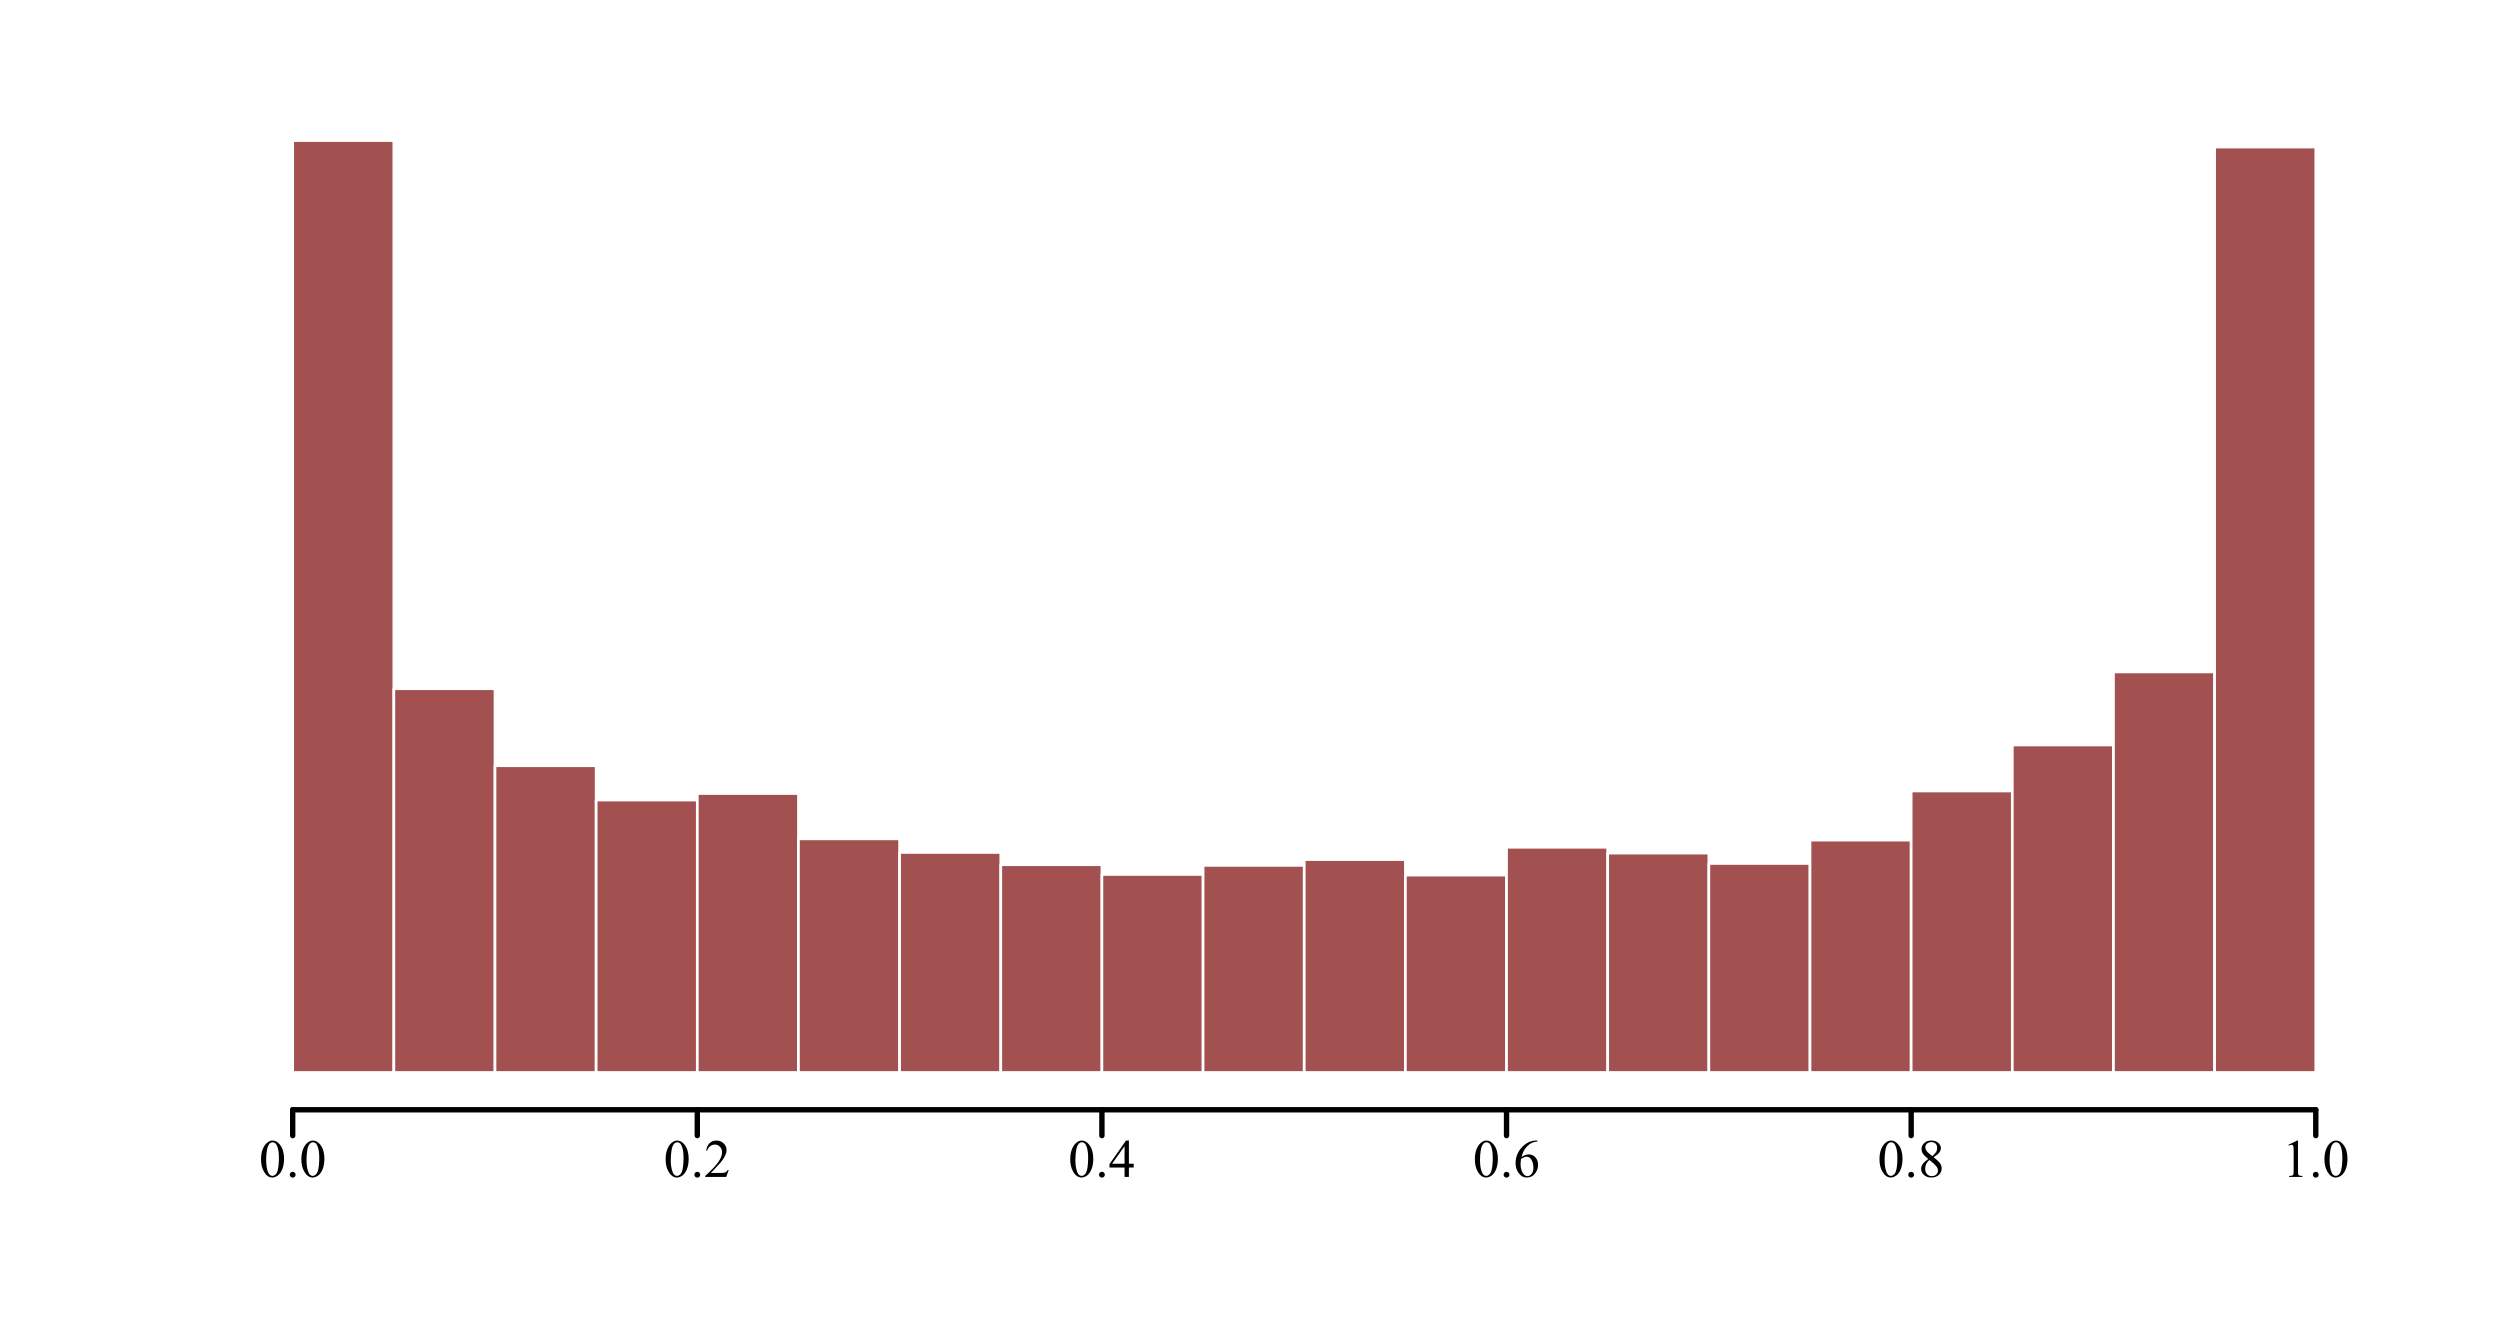
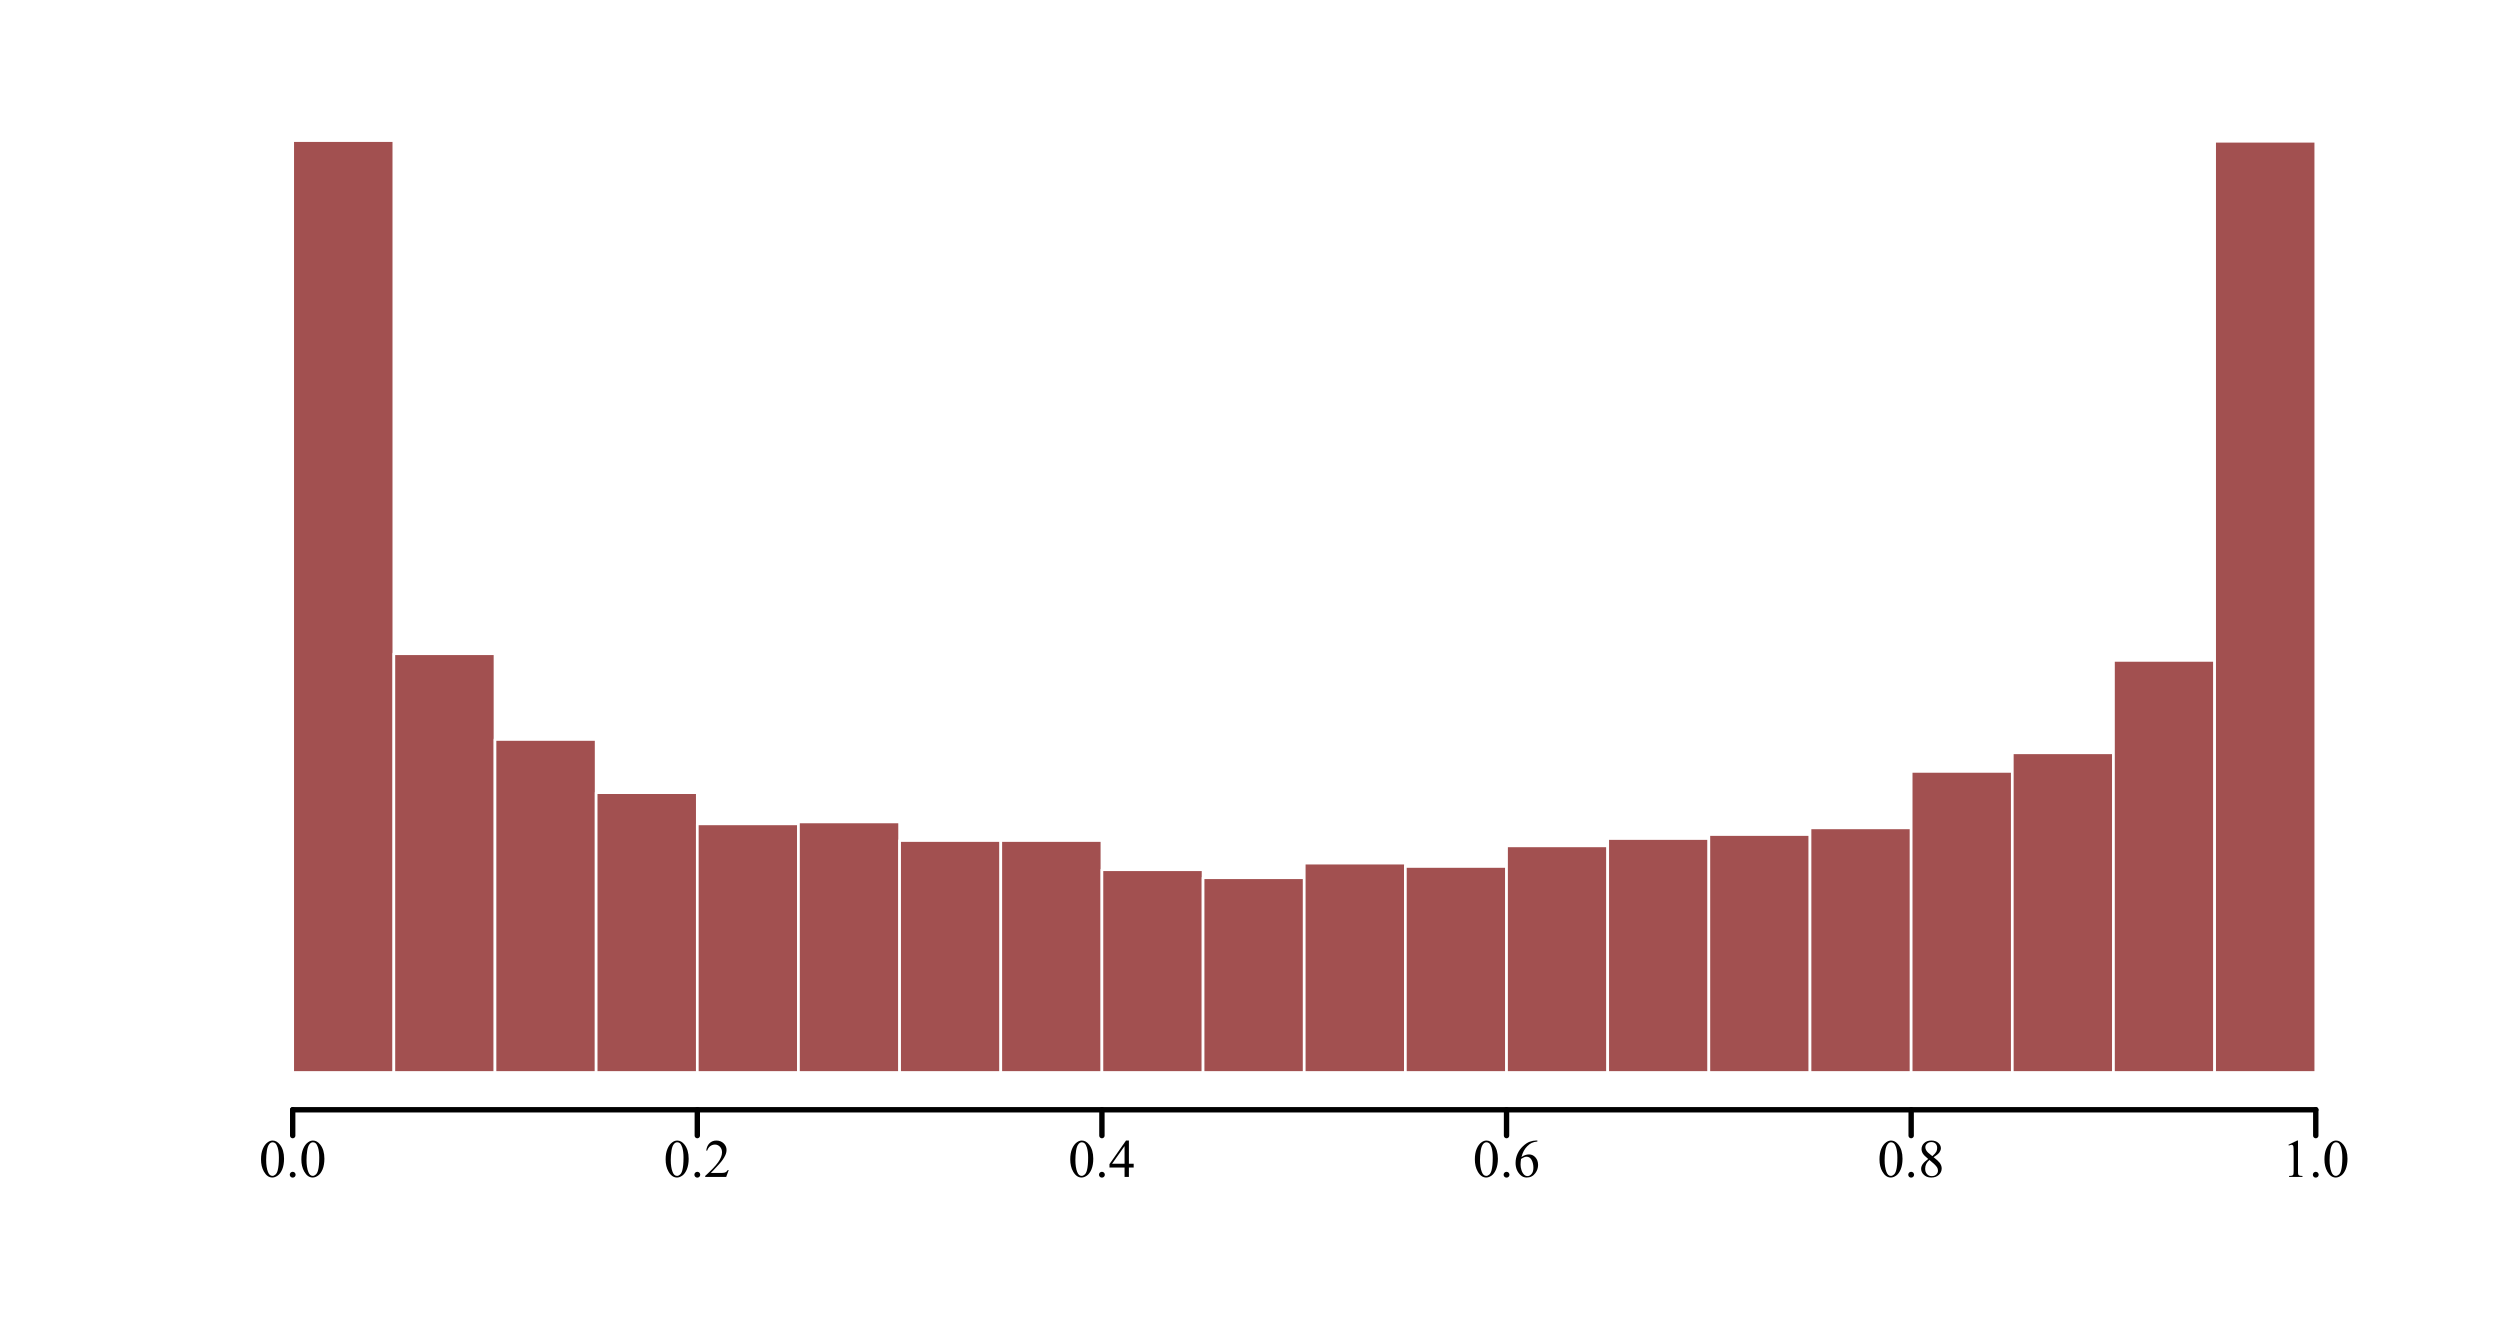
<svg xmlns="http://www.w3.org/2000/svg" xmlns:xlink="http://www.w3.org/1999/xlink" width="697pt" height="367pt" viewBox="0 0 697 367" version="1.1">
  <defs>
    <g>
      <symbol overflow="visible" id="glyph0-0">
        <path style="stroke:none;" d="M 2.078 0 L 2.078 -9.375 L 9.578 -9.375 L 9.578 0 Z M 2.312 -0.234 L 9.344 -0.234 L 9.344 -9.141 L 2.312 -9.141 Z M 2.312 -0.234 " />
      </symbol>
      <symbol overflow="visible" id="glyph0-1">
        <path style="stroke:none;" d="M 0.543 -4.906 C 0.539 -6.035 0.711 -7.012 1.055 -7.832 C 1.395 -8.648 1.848 -9.258 2.418 -9.66 C 2.855 -9.977 3.309 -10.137 3.781 -10.137 C 4.539 -10.137 5.223 -9.746 5.828 -8.973 C 6.582 -8.008 6.961 -6.707 6.965 -5.062 C 6.961 -3.906 6.793 -2.926 6.465 -2.121 C 6.129 -1.316 5.707 -0.73 5.195 -0.367 C 4.676 -0.004 4.18 0.176 3.707 0.176 C 2.758 0.176 1.969 -0.383 1.34 -1.5 C 0.805 -2.441 0.539 -3.574 0.543 -4.906 Z M 1.977 -4.723 C 1.973 -3.355 2.145 -2.238 2.484 -1.375 C 2.758 -0.645 3.172 -0.281 3.727 -0.285 C 3.992 -0.281 4.266 -0.398 4.547 -0.641 C 4.828 -0.875 5.043 -1.273 5.191 -1.832 C 5.418 -2.668 5.531 -3.852 5.531 -5.383 C 5.531 -6.512 5.414 -7.457 5.18 -8.219 C 5 -8.777 4.77 -9.176 4.496 -9.41 C 4.293 -9.57 4.055 -9.648 3.773 -9.652 C 3.438 -9.648 3.141 -9.5 2.887 -9.207 C 2.531 -8.797 2.293 -8.16 2.168 -7.293 C 2.039 -6.422 1.973 -5.566 1.977 -4.723 Z M 1.977 -4.723 " />
      </symbol>
      <symbol overflow="visible" id="glyph0-2">
        <path style="stroke:none;" d="M 1.875 -1.422 C 2.102 -1.418 2.293 -1.34 2.453 -1.184 C 2.605 -1.023 2.684 -0.832 2.688 -0.609 C 2.684 -0.383 2.605 -0.188 2.449 -0.031 C 2.289 0.125 2.098 0.199 1.875 0.203 C 1.648 0.199 1.457 0.125 1.301 -0.031 C 1.141 -0.188 1.059 -0.383 1.062 -0.609 C 1.059 -0.836 1.141 -1.027 1.301 -1.188 C 1.457 -1.34 1.648 -1.418 1.875 -1.422 Z M 1.875 -1.422 " />
      </symbol>
      <symbol overflow="visible" id="glyph0-3">
        <path style="stroke:none;" d="M 6.879 -1.91 L 6.18 0 L 0.32 0 L 0.32 -0.27 C 2.043 -1.84 3.258 -3.121 3.961 -4.121 C 4.664 -5.113 5.016 -6.027 5.016 -6.855 C 5.016 -7.484 4.82 -8 4.438 -8.406 C 4.047 -8.809 3.586 -9.012 3.055 -9.016 C 2.562 -9.012 2.125 -8.867 1.738 -8.586 C 1.348 -8.297 1.062 -7.879 0.879 -7.332 L 0.609 -7.332 C 0.727 -8.23 1.039 -8.926 1.547 -9.41 C 2.055 -9.895 2.684 -10.137 3.441 -10.137 C 4.246 -10.137 4.922 -9.875 5.461 -9.359 C 6 -8.84 6.27 -8.23 6.27 -7.531 C 6.27 -7.023 6.152 -6.52 5.918 -6.02 C 5.555 -5.227 4.969 -4.391 4.16 -3.508 C 2.941 -2.176 2.18 -1.375 1.883 -1.105 L 4.477 -1.105 C 5 -1.102 5.367 -1.121 5.582 -1.164 C 5.793 -1.199 5.984 -1.277 6.156 -1.402 C 6.324 -1.52 6.473 -1.691 6.605 -1.91 Z M 6.879 -1.91 " />
      </symbol>
      <symbol overflow="visible" id="glyph0-4">
        <path style="stroke:none;" d="M 6.98 -3.664 L 6.98 -2.621 L 5.648 -2.621 L 5.648 0 L 4.438 0 L 4.438 -2.621 L 0.234 -2.621 L 0.234 -3.559 L 4.84 -10.137 L 5.648 -10.137 L 5.648 -3.664 Z M 4.438 -3.664 L 4.438 -8.59 L 0.953 -3.664 Z M 4.438 -3.664 " />
      </symbol>
      <symbol overflow="visible" id="glyph0-5">
        <path style="stroke:none;" d="M 6.723 -10.137 L 6.723 -9.867 C 6.074 -9.801 5.551 -9.672 5.145 -9.48 C 4.738 -9.285 4.336 -8.988 3.938 -8.598 C 3.539 -8.199 3.207 -7.758 2.945 -7.273 C 2.684 -6.785 2.465 -6.211 2.293 -5.543 C 2.992 -6.027 3.699 -6.27 4.41 -6.27 C 5.086 -6.27 5.672 -5.996 6.172 -5.449 C 6.668 -4.902 6.918 -4.199 6.922 -3.34 C 6.918 -2.508 6.668 -1.75 6.168 -1.07 C 5.559 -0.238 4.758 0.176 3.766 0.176 C 3.082 0.176 2.504 -0.047 2.035 -0.5 C 1.105 -1.367 0.645 -2.5 0.645 -3.898 C 0.645 -4.781 0.82 -5.625 1.18 -6.43 C 1.531 -7.227 2.043 -7.938 2.707 -8.562 C 3.367 -9.18 4 -9.598 4.605 -9.812 C 5.211 -10.027 5.773 -10.137 6.297 -10.137 Z M 2.168 -5.008 C 2.078 -4.348 2.031 -3.816 2.035 -3.414 C 2.031 -2.941 2.117 -2.434 2.293 -1.887 C 2.465 -1.336 2.727 -0.898 3.07 -0.578 C 3.316 -0.348 3.617 -0.234 3.977 -0.234 C 4.398 -0.234 4.777 -0.434 5.113 -0.836 C 5.445 -1.234 5.613 -1.805 5.617 -2.547 C 5.613 -3.379 5.445 -4.102 5.117 -4.715 C 4.781 -5.324 4.312 -5.629 3.707 -5.633 C 3.52 -5.629 3.32 -5.59 3.109 -5.516 C 2.895 -5.434 2.582 -5.266 2.168 -5.008 Z M 2.168 -5.008 " />
      </symbol>
      <symbol overflow="visible" id="glyph0-6">
        <path style="stroke:none;" d="M 2.879 -5.004 C 2.09 -5.645 1.586 -6.16 1.359 -6.555 C 1.133 -6.941 1.02 -7.348 1.02 -7.77 C 1.02 -8.414 1.266 -8.969 1.766 -9.438 C 2.258 -9.902 2.922 -10.137 3.75 -10.137 C 4.551 -10.137 5.195 -9.918 5.684 -9.484 C 6.168 -9.047 6.41 -8.551 6.414 -8 C 6.41 -7.625 6.277 -7.246 6.02 -6.863 C 5.754 -6.473 5.207 -6.02 4.371 -5.5 C 5.23 -4.832 5.797 -4.309 6.078 -3.934 C 6.445 -3.434 6.633 -2.91 6.637 -2.359 C 6.633 -1.66 6.367 -1.062 5.836 -0.566 C 5.305 -0.07 4.605 0.176 3.742 0.176 C 2.797 0.176 2.062 -0.117 1.539 -0.711 C 1.113 -1.18 0.902 -1.699 0.906 -2.262 C 0.902 -2.699 1.051 -3.133 1.348 -3.57 C 1.645 -4 2.152 -4.48 2.879 -5.004 Z M 4.027 -5.785 C 4.609 -6.309 4.98 -6.727 5.141 -7.035 C 5.293 -7.336 5.371 -7.68 5.375 -8.07 C 5.371 -8.578 5.227 -8.98 4.941 -9.273 C 4.652 -9.562 4.262 -9.707 3.766 -9.711 C 3.262 -9.707 2.855 -9.562 2.547 -9.277 C 2.23 -8.988 2.074 -8.652 2.078 -8.27 C 2.074 -8.012 2.141 -7.758 2.273 -7.504 C 2.402 -7.25 2.586 -7.008 2.828 -6.781 Z M 3.223 -4.723 C 2.816 -4.379 2.516 -4.004 2.32 -3.605 C 2.125 -3.199 2.027 -2.766 2.027 -2.301 C 2.027 -1.668 2.199 -1.164 2.543 -0.785 C 2.887 -0.406 3.324 -0.215 3.859 -0.219 C 4.387 -0.215 4.809 -0.363 5.125 -0.664 C 5.441 -0.961 5.602 -1.324 5.602 -1.75 C 5.602 -2.098 5.508 -2.414 5.324 -2.695 C 4.977 -3.211 4.277 -3.887 3.223 -4.723 Z M 3.223 -4.723 " />
      </symbol>
      <symbol overflow="visible" id="glyph0-7">
        <path style="stroke:none;" d="M 1.758 -8.957 L 4.176 -10.137 L 4.418 -10.137 L 4.418 -1.75 C 4.418 -1.191 4.438 -0.844 4.484 -0.707 C 4.527 -0.57 4.625 -0.465 4.773 -0.395 C 4.918 -0.316 5.215 -0.277 5.668 -0.27 L 5.668 0 L 1.934 0 L 1.934 -0.27 C 2.402 -0.277 2.703 -0.316 2.84 -0.391 C 2.977 -0.461 3.07 -0.555 3.125 -0.676 C 3.176 -0.793 3.203 -1.152 3.207 -1.75 L 3.207 -7.113 C 3.203 -7.832 3.18 -8.293 3.133 -8.504 C 3.098 -8.656 3.035 -8.773 2.945 -8.848 C 2.855 -8.918 2.746 -8.953 2.621 -8.957 C 2.438 -8.953 2.188 -8.879 1.867 -8.73 Z M 1.758 -8.957 " />
      </symbol>
    </g>
  </defs>
  <g id="surface109">
    <rect x="0" y="0" width="697" height="367" style="fill:rgb(100%,100%,100%);fill-opacity:1;stroke:none;" />
    <path style="fill:none;stroke-width:1.5;stroke-linecap:round;stroke-linejoin:round;stroke:rgb(0%,0%,0%);stroke-opacity:1;stroke-miterlimit:10;" d="M 81.602 309.398 L 645.637 309.398 " />
    <path style="fill:none;stroke-width:1.5;stroke-linecap:round;stroke-linejoin:round;stroke:rgb(0%,0%,0%);stroke-opacity:1;stroke-miterlimit:10;" d="M 81.602 309.398 L 81.602 316.602 " />
    <path style="fill:none;stroke-width:1.5;stroke-linecap:round;stroke-linejoin:round;stroke:rgb(0%,0%,0%);stroke-opacity:1;stroke-miterlimit:10;" d="M 194.41 309.398 L 194.41 316.602 " />
    <path style="fill:none;stroke-width:1.5;stroke-linecap:round;stroke-linejoin:round;stroke:rgb(0%,0%,0%);stroke-opacity:1;stroke-miterlimit:10;" d="M 307.215 309.398 L 307.215 316.602 " />
    <path style="fill:none;stroke-width:1.5;stroke-linecap:round;stroke-linejoin:round;stroke:rgb(0%,0%,0%);stroke-opacity:1;stroke-miterlimit:10;" d="M 420.023 309.398 L 420.023 316.602 " />
    <path style="fill:none;stroke-width:1.5;stroke-linecap:round;stroke-linejoin:round;stroke:rgb(0%,0%,0%);stroke-opacity:1;stroke-miterlimit:10;" d="M 532.832 309.398 L 532.832 316.602 " />
    <path style="fill:none;stroke-width:1.5;stroke-linecap:round;stroke-linejoin:round;stroke:rgb(0%,0%,0%);stroke-opacity:1;stroke-miterlimit:10;" d="M 645.637 309.398 L 645.637 316.602 " />
    <g style="fill:rgb(0%,0%,0%);fill-opacity:1;">
      <use xlink:href="#glyph0-1" x="72.227" y="328.121" />
      <use xlink:href="#glyph0-2" x="79.727" y="328.121" />
      <use xlink:href="#glyph0-1" x="83.477" y="328.121" />
    </g>
    <g style="fill:rgb(0%,0%,0%);fill-opacity:1;">
      <use xlink:href="#glyph0-1" x="185.035" y="328.121" />
      <use xlink:href="#glyph0-2" x="192.535" y="328.121" />
      <use xlink:href="#glyph0-3" x="196.285" y="328.121" />
    </g>
    <g style="fill:rgb(0%,0%,0%);fill-opacity:1;">
      <use xlink:href="#glyph0-1" x="297.84" y="328.121" />
      <use xlink:href="#glyph0-2" x="305.34" y="328.121" />
      <use xlink:href="#glyph0-4" x="309.09" y="328.121" />
    </g>
    <g style="fill:rgb(0%,0%,0%);fill-opacity:1;">
      <use xlink:href="#glyph0-1" x="410.648" y="328.121" />
      <use xlink:href="#glyph0-2" x="418.148" y="328.121" />
      <use xlink:href="#glyph0-5" x="421.898" y="328.121" />
    </g>
    <g style="fill:rgb(0%,0%,0%);fill-opacity:1;">
      <use xlink:href="#glyph0-1" x="523.457" y="328.121" />
      <use xlink:href="#glyph0-2" x="530.957" y="328.121" />
      <use xlink:href="#glyph0-6" x="534.707" y="328.121" />
    </g>
    <g style="fill:rgb(0%,0%,0%);fill-opacity:1;">
      <use xlink:href="#glyph0-7" x="636.262" y="328.121" />
      <use xlink:href="#glyph0-2" x="643.762" y="328.121" />
      <use xlink:href="#glyph0-1" x="647.512" y="328.121" />
    </g>
    <path style="fill-rule:nonzero;fill:rgb(63.529%,31.373%,31.373%);fill-opacity:1;stroke-width:0.75;stroke-linecap:round;stroke-linejoin:round;stroke:rgb(100%,100%,100%);stroke-opacity:1;stroke-miterlimit:10;" d="M 81.602 299.008 L 109.805 299.008 L 109.805 39.191 L 81.602 39.191 Z M 81.602 299.008 " />
-     <path style="fill-rule:nonzero;fill:rgb(63.529%,31.373%,31.373%);fill-opacity:1;stroke-width:0.75;stroke-linecap:round;stroke-linejoin:round;stroke:rgb(100%,100%,100%);stroke-opacity:1;stroke-miterlimit:10;" d="M 109.805 299.008 L 138.008 299.008 L 138.008 192.016 L 109.805 192.016 Z M 109.805 299.008 " />
-     <path style="fill-rule:nonzero;fill:rgb(63.529%,31.373%,31.373%);fill-opacity:1;stroke-width:0.75;stroke-linecap:round;stroke-linejoin:round;stroke:rgb(100%,100%,100%);stroke-opacity:1;stroke-miterlimit:10;" d="M 138.004 299.008 L 166.207 299.008 L 166.207 213.484 L 138.004 213.484 Z M 138.004 299.008 " />
-     <path style="fill-rule:nonzero;fill:rgb(63.529%,31.373%,31.373%);fill-opacity:1;stroke-width:0.75;stroke-linecap:round;stroke-linejoin:round;stroke:rgb(100%,100%,100%);stroke-opacity:1;stroke-miterlimit:10;" d="M 166.207 299.008 L 194.41 299.008 L 194.41 223.047 L 166.207 223.047 Z M 166.207 299.008 " />
-     <path style="fill-rule:nonzero;fill:rgb(63.529%,31.373%,31.373%);fill-opacity:1;stroke-width:0.75;stroke-linecap:round;stroke-linejoin:round;stroke:rgb(100%,100%,100%);stroke-opacity:1;stroke-miterlimit:10;" d="M 194.41 299.008 L 222.613 299.008 L 222.613 221.242 L 194.41 221.242 Z M 194.41 299.008 " />
-     <path style="fill-rule:nonzero;fill:rgb(63.529%,31.373%,31.373%);fill-opacity:1;stroke-width:0.75;stroke-linecap:round;stroke-linejoin:round;stroke:rgb(100%,100%,100%);stroke-opacity:1;stroke-miterlimit:10;" d="M 222.609 299.008 L 250.812 299.008 L 250.812 233.875 L 222.609 233.875 Z M 222.609 299.008 " />
-     <path style="fill-rule:nonzero;fill:rgb(63.529%,31.373%,31.373%);fill-opacity:1;stroke-width:0.75;stroke-linecap:round;stroke-linejoin:round;stroke:rgb(100%,100%,100%);stroke-opacity:1;stroke-miterlimit:10;" d="M 250.812 299.008 L 279.016 299.008 L 279.016 237.664 L 250.812 237.664 Z M 250.812 299.008 " />
-     <path style="fill-rule:nonzero;fill:rgb(63.529%,31.373%,31.373%);fill-opacity:1;stroke-width:0.75;stroke-linecap:round;stroke-linejoin:round;stroke:rgb(100%,100%,100%);stroke-opacity:1;stroke-miterlimit:10;" d="M 279.016 299.008 L 307.219 299.008 L 307.219 241.09 L 279.016 241.09 Z M 279.016 299.008 " />
-     <path style="fill-rule:nonzero;fill:rgb(63.529%,31.373%,31.373%);fill-opacity:1;stroke-width:0.75;stroke-linecap:round;stroke-linejoin:round;stroke:rgb(100%,100%,100%);stroke-opacity:1;stroke-miterlimit:10;" d="M 307.215 299.008 L 335.418 299.008 L 335.418 243.797 L 307.215 243.797 Z M 307.215 299.008 " />
-     <path style="fill-rule:nonzero;fill:rgb(63.529%,31.373%,31.373%);fill-opacity:1;stroke-width:0.75;stroke-linecap:round;stroke-linejoin:round;stroke:rgb(100%,100%,100%);stroke-opacity:1;stroke-miterlimit:10;" d="M 335.418 299.008 L 363.621 299.008 L 363.621 241.27 L 335.418 241.27 Z M 335.418 299.008 " />
-     <path style="fill-rule:nonzero;fill:rgb(63.529%,31.373%,31.373%);fill-opacity:1;stroke-width:0.75;stroke-linecap:round;stroke-linejoin:round;stroke:rgb(100%,100%,100%);stroke-opacity:1;stroke-miterlimit:10;" d="M 363.621 299.008 L 391.824 299.008 L 391.824 239.648 L 363.621 239.648 Z M 363.621 299.008 " />
-     <path style="fill-rule:nonzero;fill:rgb(63.529%,31.373%,31.373%);fill-opacity:1;stroke-width:0.75;stroke-linecap:round;stroke-linejoin:round;stroke:rgb(100%,100%,100%);stroke-opacity:1;stroke-miterlimit:10;" d="M 391.82 299.008 L 420.023 299.008 L 420.023 243.977 L 391.82 243.977 Z M 391.82 299.008 " />
-     <path style="fill-rule:nonzero;fill:rgb(63.529%,31.373%,31.373%);fill-opacity:1;stroke-width:0.75;stroke-linecap:round;stroke-linejoin:round;stroke:rgb(100%,100%,100%);stroke-opacity:1;stroke-miterlimit:10;" d="M 420.023 299.008 L 448.227 299.008 L 448.227 236.219 L 420.023 236.219 Z M 420.023 299.008 " />
-     <path style="fill-rule:nonzero;fill:rgb(63.529%,31.373%,31.373%);fill-opacity:1;stroke-width:0.75;stroke-linecap:round;stroke-linejoin:round;stroke:rgb(100%,100%,100%);stroke-opacity:1;stroke-miterlimit:10;" d="M 448.227 299.008 L 476.43 299.008 L 476.43 237.844 L 448.227 237.844 Z M 448.227 299.008 " />
-     <path style="fill-rule:nonzero;fill:rgb(63.529%,31.373%,31.373%);fill-opacity:1;stroke-width:0.75;stroke-linecap:round;stroke-linejoin:round;stroke:rgb(100%,100%,100%);stroke-opacity:1;stroke-miterlimit:10;" d="M 476.426 299.008 L 504.629 299.008 L 504.629 240.73 L 476.426 240.73 Z M 476.426 299.008 " />
-     <path style="fill-rule:nonzero;fill:rgb(63.529%,31.373%,31.373%);fill-opacity:1;stroke-width:0.75;stroke-linecap:round;stroke-linejoin:round;stroke:rgb(100%,100%,100%);stroke-opacity:1;stroke-miterlimit:10;" d="M 504.629 299.008 L 532.832 299.008 L 532.832 234.234 L 504.629 234.234 Z M 504.629 299.008 " />
-     <path style="fill-rule:nonzero;fill:rgb(63.529%,31.373%,31.373%);fill-opacity:1;stroke-width:0.75;stroke-linecap:round;stroke-linejoin:round;stroke:rgb(100%,100%,100%);stroke-opacity:1;stroke-miterlimit:10;" d="M 532.832 299.008 L 561.035 299.008 L 561.035 220.523 L 532.832 220.523 Z M 532.832 299.008 " />
-     <path style="fill-rule:nonzero;fill:rgb(63.529%,31.373%,31.373%);fill-opacity:1;stroke-width:0.75;stroke-linecap:round;stroke-linejoin:round;stroke:rgb(100%,100%,100%);stroke-opacity:1;stroke-miterlimit:10;" d="M 561.031 299.008 L 589.234 299.008 L 589.234 207.711 L 561.031 207.711 Z M 561.031 299.008 " />
-     <path style="fill-rule:nonzero;fill:rgb(63.529%,31.373%,31.373%);fill-opacity:1;stroke-width:0.75;stroke-linecap:round;stroke-linejoin:round;stroke:rgb(100%,100%,100%);stroke-opacity:1;stroke-miterlimit:10;" d="M 589.234 299.008 L 617.438 299.008 L 617.438 187.324 L 589.234 187.324 Z M 589.234 299.008 " />
-     <path style="fill-rule:nonzero;fill:rgb(63.529%,31.373%,31.373%);fill-opacity:1;stroke-width:0.75;stroke-linecap:round;stroke-linejoin:round;stroke:rgb(100%,100%,100%);stroke-opacity:1;stroke-miterlimit:10;" d="M 617.438 299.008 L 645.641 299.008 L 645.641 40.996 L 617.438 40.996 Z M 617.438 299.008 " />
+     <path style="fill-rule:nonzero;fill:rgb(63.529%,31.373%,31.373%);fill-opacity:1;stroke-width:0.75;stroke-linecap:round;stroke-linejoin:round;stroke:rgb(100%,100%,100%);stroke-opacity:1;stroke-miterlimit:10;" d="M 109.805 299.008 L 138.008 299.008 L 138.008 182.258 L 109.805 182.258 Z M 109.805 299.008 " />
+     <path style="fill-rule:nonzero;fill:rgb(63.529%,31.373%,31.373%);fill-opacity:1;stroke-width:0.75;stroke-linecap:round;stroke-linejoin:round;stroke:rgb(100%,100%,100%);stroke-opacity:1;stroke-miterlimit:10;" d="M 138.004 299.008 L 166.207 299.008 L 166.207 206.164 L 138.004 206.164 Z M 138.004 299.008 " />
+     <path style="fill-rule:nonzero;fill:rgb(63.529%,31.373%,31.373%);fill-opacity:1;stroke-width:0.75;stroke-linecap:round;stroke-linejoin:round;stroke:rgb(100%,100%,100%);stroke-opacity:1;stroke-miterlimit:10;" d="M 166.207 299.008 L 194.41 299.008 L 194.41 220.988 L 166.207 220.988 Z M 166.207 299.008 " />
+     <path style="fill-rule:nonzero;fill:rgb(63.529%,31.373%,31.373%);fill-opacity:1;stroke-width:0.75;stroke-linecap:round;stroke-linejoin:round;stroke:rgb(100%,100%,100%);stroke-opacity:1;stroke-miterlimit:10;" d="M 194.41 299.008 L 222.613 299.008 L 222.613 229.699 L 194.41 229.699 Z M 194.41 299.008 " />
+     <path style="fill-rule:nonzero;fill:rgb(63.529%,31.373%,31.373%);fill-opacity:1;stroke-width:0.75;stroke-linecap:round;stroke-linejoin:round;stroke:rgb(100%,100%,100%);stroke-opacity:1;stroke-miterlimit:10;" d="M 222.609 299.008 L 250.812 299.008 L 250.812 229.145 L 222.609 229.145 Z M 222.609 299.008 " />
+     <path style="fill-rule:nonzero;fill:rgb(63.529%,31.373%,31.373%);fill-opacity:1;stroke-width:0.75;stroke-linecap:round;stroke-linejoin:round;stroke:rgb(100%,100%,100%);stroke-opacity:1;stroke-miterlimit:10;" d="M 250.812 299.008 L 279.016 299.008 L 279.016 234.332 L 250.812 234.332 Z M 250.812 299.008 " />
+     <path style="fill-rule:nonzero;fill:rgb(63.529%,31.373%,31.373%);fill-opacity:1;stroke-width:0.75;stroke-linecap:round;stroke-linejoin:round;stroke:rgb(100%,100%,100%);stroke-opacity:1;stroke-miterlimit:10;" d="M 279.016 299.008 L 307.219 299.008 L 307.219 234.332 L 279.016 234.332 Z M 279.016 299.008 " />
+     <path style="fill-rule:nonzero;fill:rgb(63.529%,31.373%,31.373%);fill-opacity:1;stroke-width:0.75;stroke-linecap:round;stroke-linejoin:round;stroke:rgb(100%,100%,100%);stroke-opacity:1;stroke-miterlimit:10;" d="M 307.215 299.008 L 335.418 299.008 L 335.418 242.484 L 307.215 242.484 Z M 307.215 299.008 " />
+     <path style="fill-rule:nonzero;fill:rgb(63.529%,31.373%,31.373%);fill-opacity:1;stroke-width:0.75;stroke-linecap:round;stroke-linejoin:round;stroke:rgb(100%,100%,100%);stroke-opacity:1;stroke-miterlimit:10;" d="M 335.418 299.008 L 363.621 299.008 L 363.621 244.711 L 335.418 244.711 Z M 335.418 299.008 " />
+     <path style="fill-rule:nonzero;fill:rgb(63.529%,31.373%,31.373%);fill-opacity:1;stroke-width:0.75;stroke-linecap:round;stroke-linejoin:round;stroke:rgb(100%,100%,100%);stroke-opacity:1;stroke-miterlimit:10;" d="M 363.621 299.008 L 391.824 299.008 L 391.824 240.633 L 363.621 240.633 Z M 363.621 299.008 " />
+     <path style="fill-rule:nonzero;fill:rgb(63.529%,31.373%,31.373%);fill-opacity:1;stroke-width:0.75;stroke-linecap:round;stroke-linejoin:round;stroke:rgb(100%,100%,100%);stroke-opacity:1;stroke-miterlimit:10;" d="M 391.82 299.008 L 420.023 299.008 L 420.023 241.559 L 391.82 241.559 Z M 391.82 299.008 " />
+     <path style="fill-rule:nonzero;fill:rgb(63.529%,31.373%,31.373%);fill-opacity:1;stroke-width:0.75;stroke-linecap:round;stroke-linejoin:round;stroke:rgb(100%,100%,100%);stroke-opacity:1;stroke-miterlimit:10;" d="M 420.023 299.008 L 448.227 299.008 L 448.227 235.816 L 420.023 235.816 Z M 420.023 299.008 " />
+     <path style="fill-rule:nonzero;fill:rgb(63.529%,31.373%,31.373%);fill-opacity:1;stroke-width:0.75;stroke-linecap:round;stroke-linejoin:round;stroke:rgb(100%,100%,100%);stroke-opacity:1;stroke-miterlimit:10;" d="M 448.227 299.008 L 476.43 299.008 L 476.43 233.777 L 448.227 233.777 Z M 448.227 299.008 " />
+     <path style="fill-rule:nonzero;fill:rgb(63.529%,31.373%,31.373%);fill-opacity:1;stroke-width:0.75;stroke-linecap:round;stroke-linejoin:round;stroke:rgb(100%,100%,100%);stroke-opacity:1;stroke-miterlimit:10;" d="M 476.426 299.008 L 504.629 299.008 L 504.629 232.664 L 476.426 232.664 Z M 476.426 299.008 " />
+     <path style="fill-rule:nonzero;fill:rgb(63.529%,31.373%,31.373%);fill-opacity:1;stroke-width:0.75;stroke-linecap:round;stroke-linejoin:round;stroke:rgb(100%,100%,100%);stroke-opacity:1;stroke-miterlimit:10;" d="M 504.629 299.008 L 532.832 299.008 L 532.832 230.812 L 504.629 230.812 Z M 504.629 299.008 " />
+     <path style="fill-rule:nonzero;fill:rgb(63.529%,31.373%,31.373%);fill-opacity:1;stroke-width:0.75;stroke-linecap:round;stroke-linejoin:round;stroke:rgb(100%,100%,100%);stroke-opacity:1;stroke-miterlimit:10;" d="M 532.832 299.008 L 561.035 299.008 L 561.035 215.059 L 532.832 215.059 Z M 532.832 299.008 " />
+     <path style="fill-rule:nonzero;fill:rgb(63.529%,31.373%,31.373%);fill-opacity:1;stroke-width:0.75;stroke-linecap:round;stroke-linejoin:round;stroke:rgb(100%,100%,100%);stroke-opacity:1;stroke-miterlimit:10;" d="M 561.031 299.008 L 589.234 299.008 L 589.234 209.871 L 561.031 209.871 Z M 561.031 299.008 " />
+     <path style="fill-rule:nonzero;fill:rgb(63.529%,31.373%,31.373%);fill-opacity:1;stroke-width:0.75;stroke-linecap:round;stroke-linejoin:round;stroke:rgb(100%,100%,100%);stroke-opacity:1;stroke-miterlimit:10;" d="M 589.234 299.008 L 617.438 299.008 L 617.438 184.109 L 589.234 184.109 Z M 589.234 299.008 " />
+     <path style="fill-rule:nonzero;fill:rgb(63.529%,31.373%,31.373%);fill-opacity:1;stroke-width:0.75;stroke-linecap:round;stroke-linejoin:round;stroke:rgb(100%,100%,100%);stroke-opacity:1;stroke-miterlimit:10;" d="M 617.438 299.008 L 645.641 299.008 L 645.641 39.379 L 617.438 39.379 Z M 617.438 299.008 " />
  </g>
</svg>
